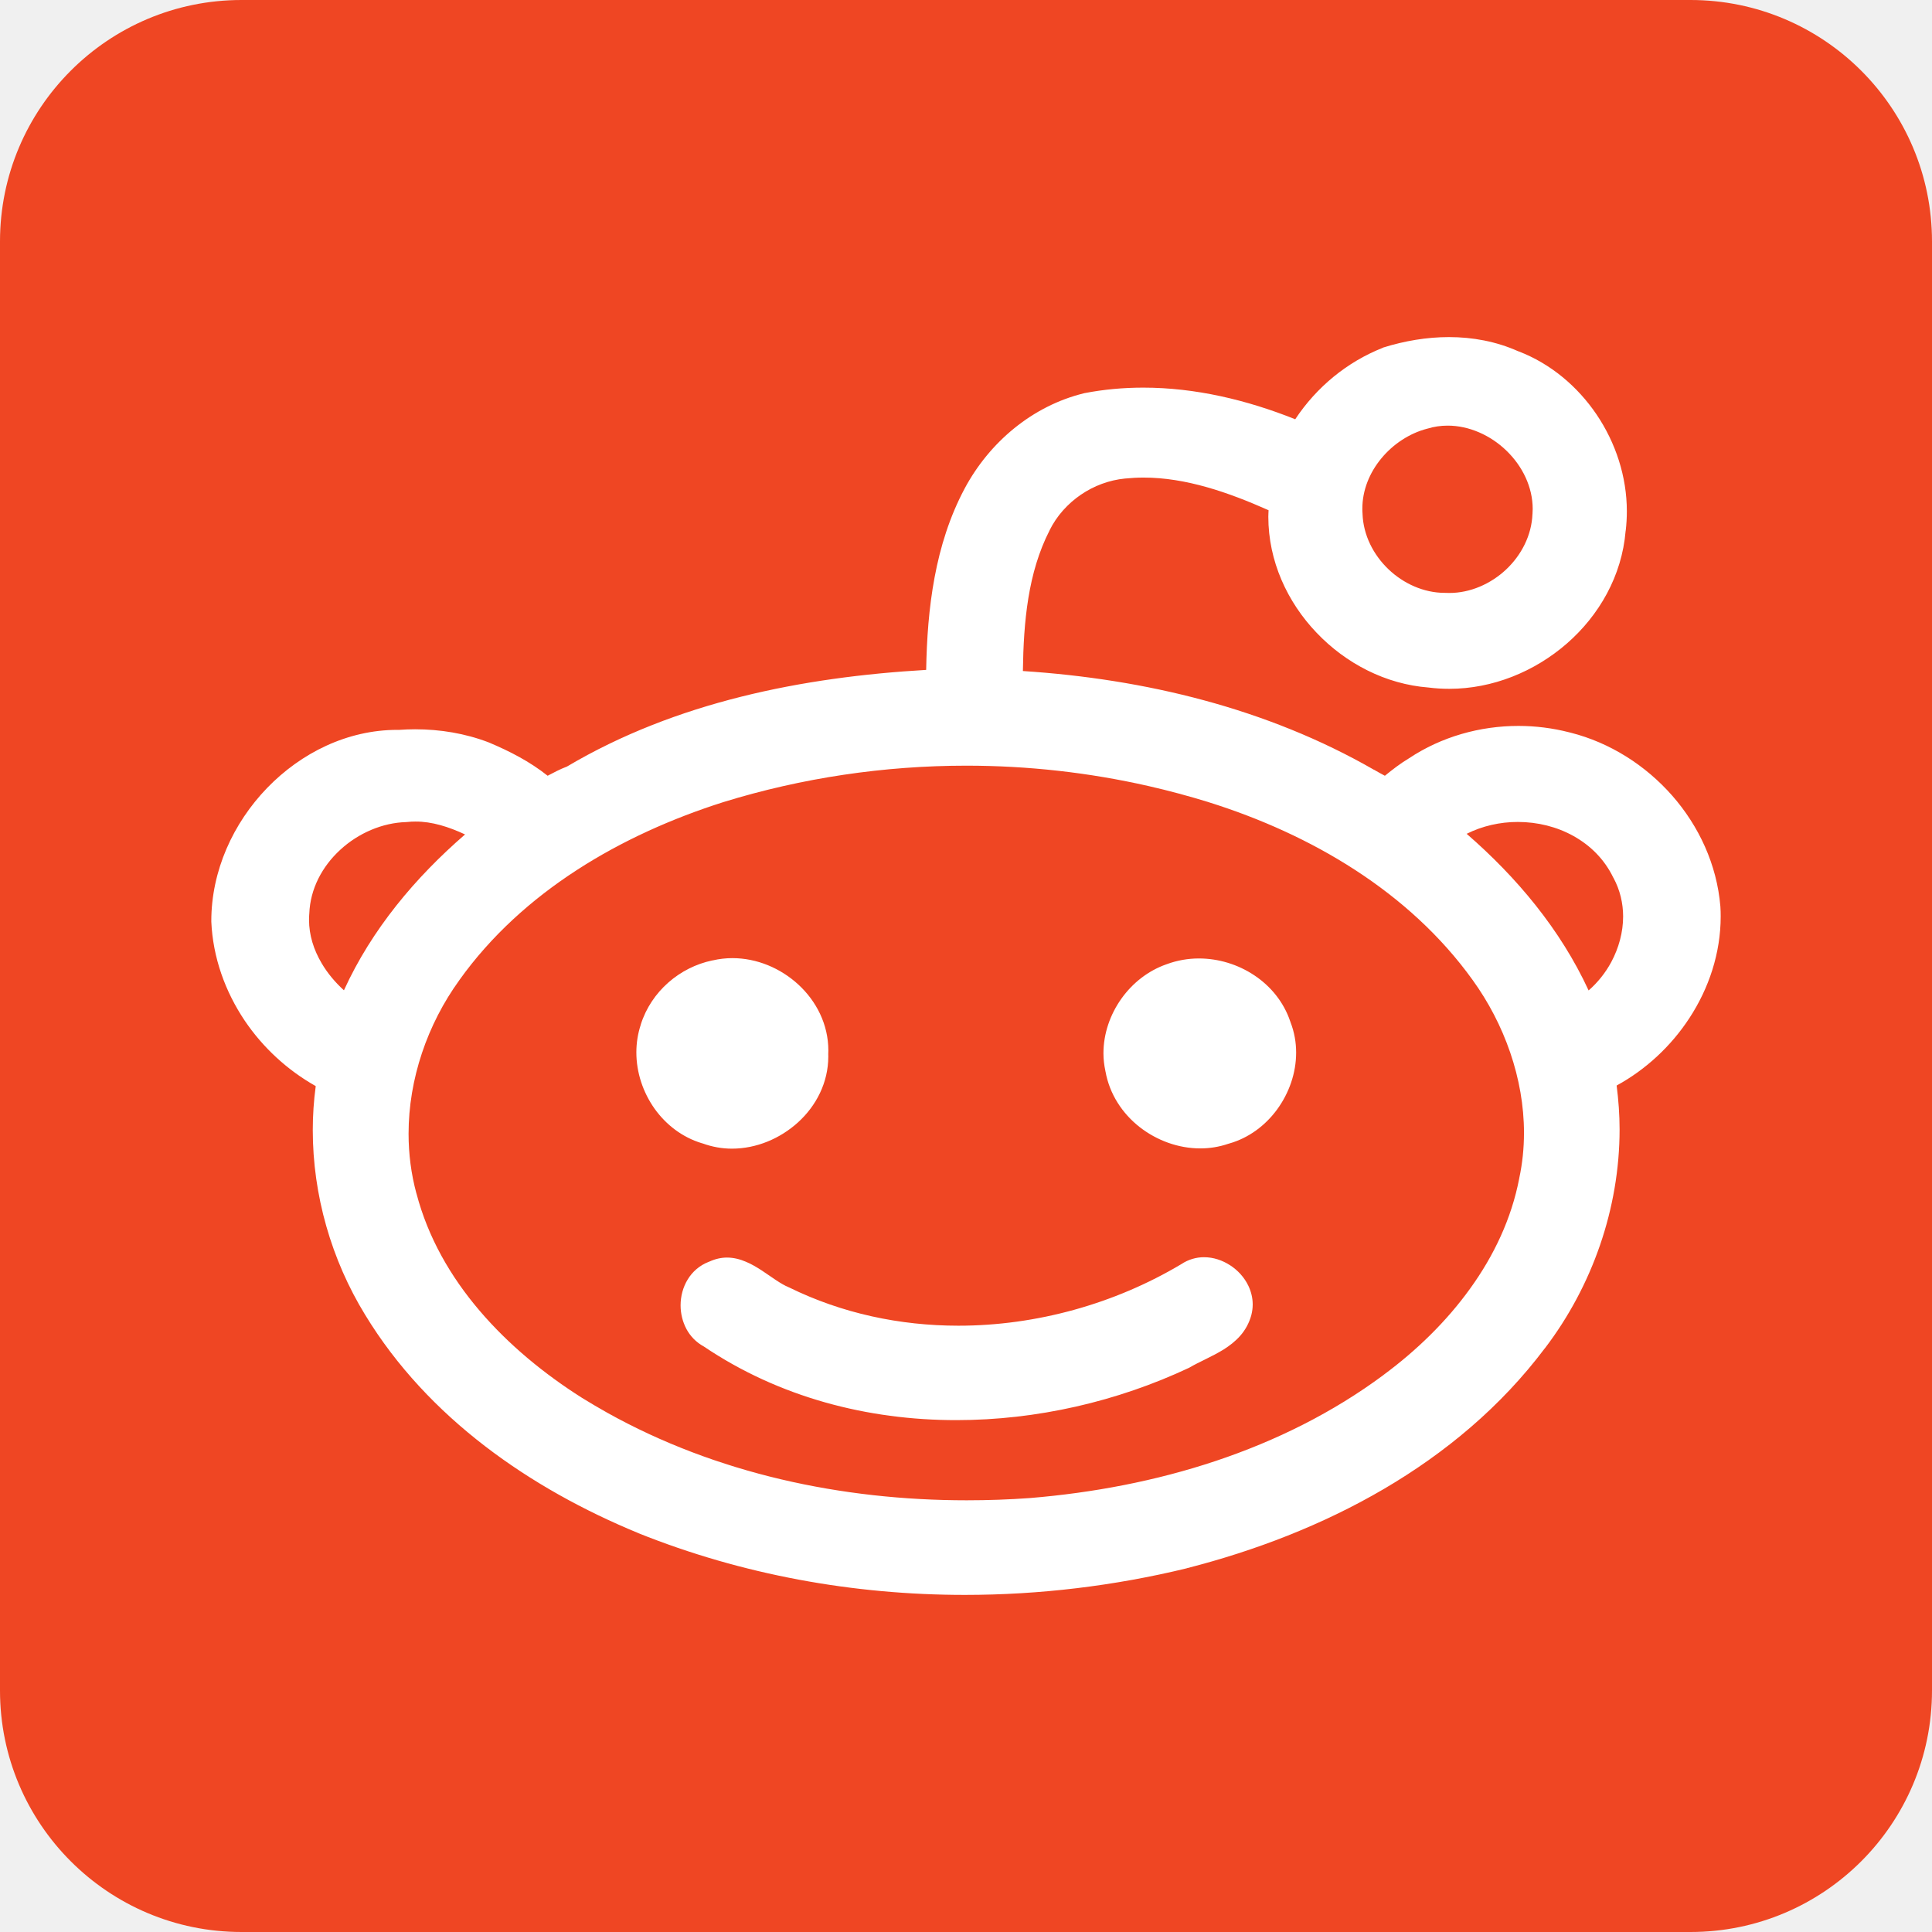
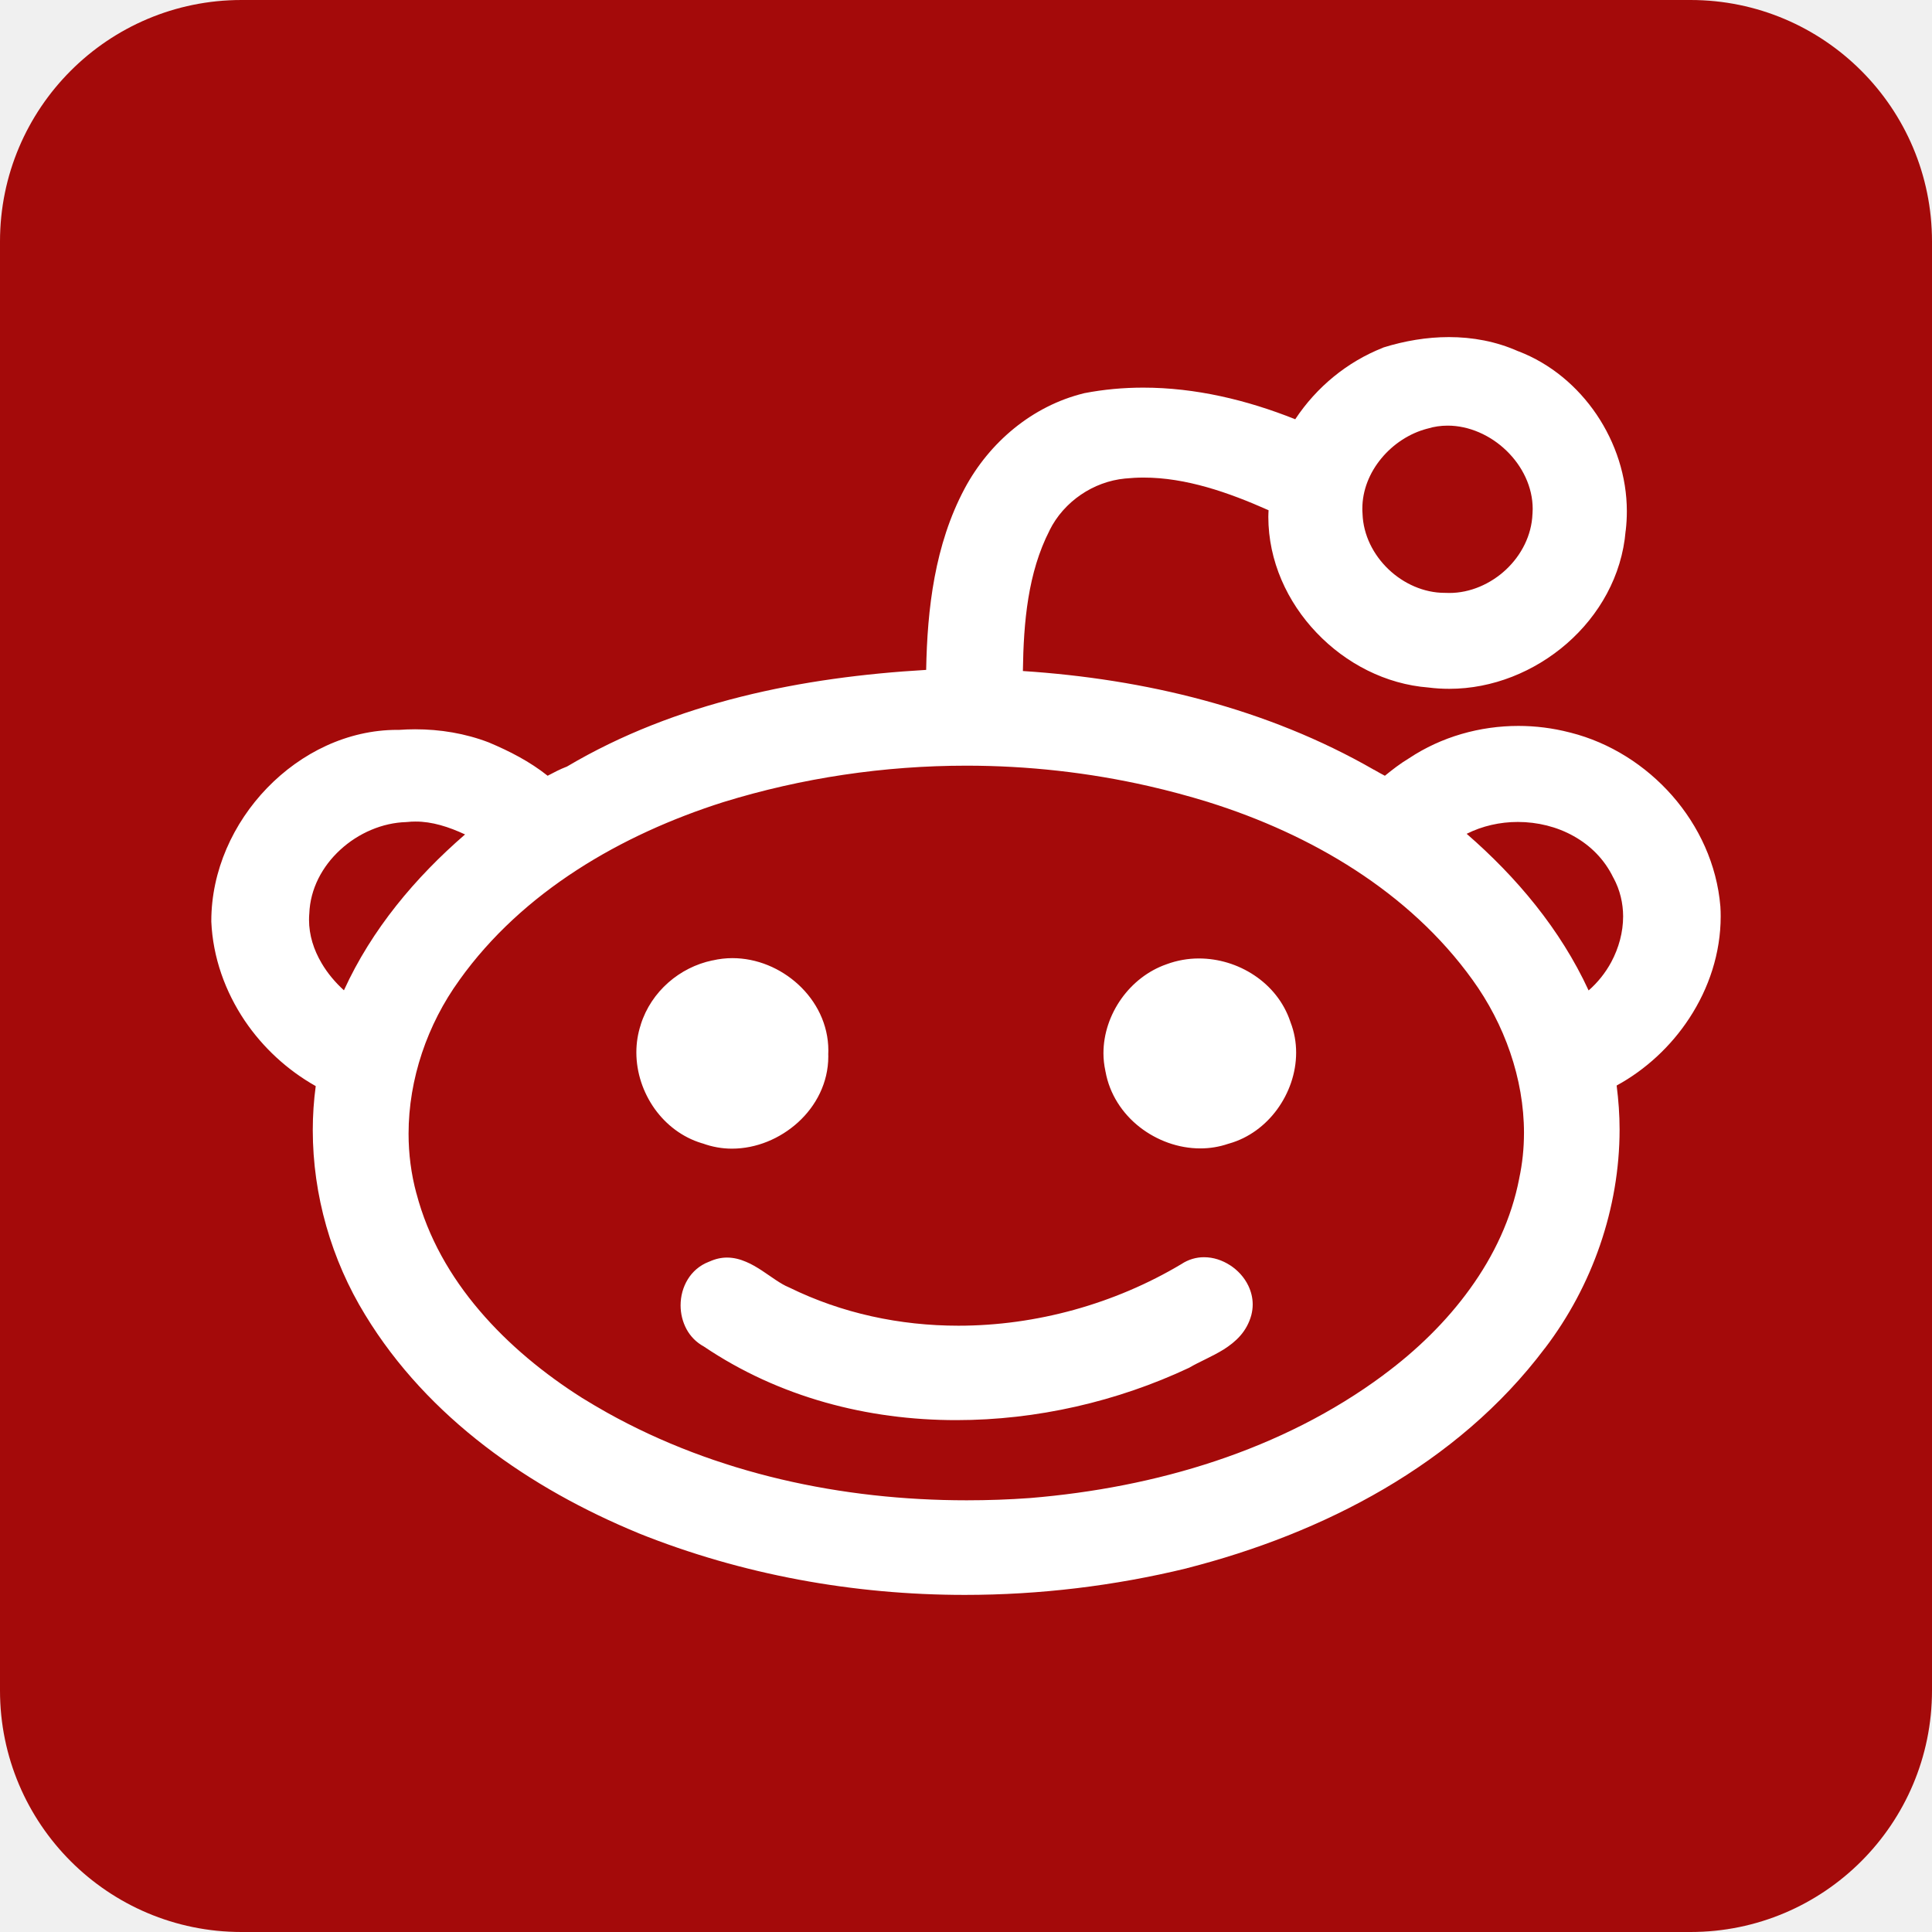
<svg xmlns="http://www.w3.org/2000/svg" height="512" viewBox="0 0 512 512" width="512">
-   <rect height="512" rx="64" ry="64" width="512" fill="#ef4623" />
+   <rect height="512" rx="64" ry="64" width="512" fill="#a40a0a" />
  <path d="M341.989 270.872c1.029 2.642 1.501 5.369 1.501 8.076 0 5.449-1.885 10.746-5.044 15.07-3.123 4.266-7.55 7.587-12.76 9.046h.012c-.044.019-.084.019-.115.03-.016 0-.051.017-.065.017-2.442.837-4.942 1.229-7.424 1.229-5.817 0-11.526-2.099-16.096-5.672-4.527-3.556-7.958-8.668-9.035-14.738h-.012c0-.021 0-.033-.012-.059 0-.019 0-.033-.019-.062h.019c-.338-1.565-.514-3.127-.514-4.67 0-5.251 1.789-10.299 4.74-14.46 2.946-4.145 7.095-7.434 11.946-9.127.016 0 .036-.005.036-.005.027 0 .027-.023.042-.023 2.753-1.02 5.655-1.522 8.514-1.522 5.226 0 10.375 1.581 14.717 4.477 4.285 2.852 7.767 7.029 9.515 12.23.015.027.015.062.031.089 0 .033.022.053.034.075h-.014zm-15.991 64.443c-2.052-1.329-4.421-2.141-6.929-2.141-2.021 0-4.123.579-5.987 1.822-17.673 10.551-38.464 16.329-59.097 16.329-15.488 0-30.878-3.269-44.82-10.122l-.071-.034-.07-.026c-2.097-.856-4.493-2.69-7.105-4.427-1.329-.856-2.718-1.713-4.255-2.342-1.52-.651-3.203-1.106-5.007-1.106-1.496 0-3.067.342-4.609 1.044-.08.028-.157.062-.237.086h.012c-2.431.936-4.331 2.633-5.554 4.641-1.279 2.078-1.905 4.49-1.905 6.896 0 2.169.516 4.34 1.572 6.31 1.01 1.866 2.561 3.494 4.593 4.594 19.932 13.446 43.395 19.532 66.955 19.508 21.24 0 42.606-4.921 61.633-13.87l.101-.055.095-.054c2.512-1.48 5.841-2.814 8.986-4.753 1.556-.994 3.073-2.139 4.377-3.626 1.304-1.482 2.349-3.308 2.94-5.473v-.012c.242-.951.363-1.883.363-2.807 0-1.77-.434-3.449-1.151-4.954-1.077-2.256-2.804-4.109-4.827-5.432zm-139.921-32.329c.034 0 .076.012.122.031 2.542.929 5.165 1.389 7.757 1.389 6.478 0 12.769-2.651 17.535-6.976 4.76-4.332 8.016-10.474 8.016-17.459 0-.181 0-.366-.012-.584.015-.315.026-.653.026-1.004 0-6.936-3.208-13.092-7.924-17.442-4.73-4.363-11.007-7.026-17.511-7.026-1.732 0-3.507.204-5.235.605-.026 0-.041.007-.065.007h-.031c-8.601 1.802-16.152 8.183-18.941 16.975v.048c-.797 2.407-1.172 4.888-1.172 7.339 0 5.386 1.78 10.628 4.843 14.948 3.036 4.241 7.341 7.569 12.512 9.132.029 0 .048.012.085.025zm269.842-62.776v.038c.062.88.081 1.743.081 2.613 0 9.713-3.118 19.058-8.318 26.982-4.851 7.416-11.547 13.631-19.255 17.834.495 3.87.782 7.769.782 11.651-.012 20.919-7.226 41.484-19.784 57.966v.012h-.025c-23.222 30.887-58.886 49.102-94.889 58.292l-.032.022c-19.198 4.666-38.997 7.045-58.792 7.045-29.503 0-58.994-5.325-86.502-16.354l-.012-.028h-.026c-28.522-11.754-55.704-30.437-72.371-57.825-8.964-14.614-13.887-31.751-13.887-48.971 0-3.897.262-7.793.782-11.66-7.51-4.226-14.014-10.219-18.839-17.378-5.154-7.691-8.419-16.692-8.833-26.213v-.148c0-13.334 5.797-25.964 14.797-35.276 9.006-9.31 21.296-15.39 34.481-15.39h.546c1.379-.097 2.779-.154 4.179-.154 6.62 0 13.261 1.076 19.562 3.493l.036.028.037.006c5.38 2.264 10.727 4.998 15.493 8.785 1.547-.809 3.228-1.718 5.125-2.437 28.885-17.11 62.461-23.71 95.188-25.614.289-16.209 2.274-33.178 10.182-48.032 6.591-12.344 18.012-21.945 31.625-25.272l.051-.027.071-.007c5.181-1.003 10.405-1.465 15.6-1.465 13.826 0 27.493 3.276 40.277 8.381 5.66-8.542 13.741-15.202 23.221-18.943l.085-.052.086-.033c5.565-1.731 11.441-2.747 17.343-2.747 6.226 0 12.493 1.134 18.37 3.76v-.018c.012.018.016.018.016.018.046.02.08.038.116.038 8.429 3.249 15.555 9.243 20.609 16.696 5.058 7.485 8.035 16.449 8.035 25.667 0 1.696-.095 3.4-.294 5.106l-.018.033c0 .025 0 .058-.012.091-.99 11.903-7.024 22.361-15.565 29.813-8.595 7.485-19.723 12.007-31.145 12.007-1.833 0-3.684-.104-5.524-.343-11.328-.87-21.89-6.352-29.654-14.506-7.782-8.14-12.799-19.022-12.799-30.76 0-.57.049-1.151.065-1.717-10.632-4.732-21.928-8.667-33.153-8.654-1.622 0-3.245.09-4.867.253h-.02c-8.4.81-16.212 6.101-19.998 13.726v.027c-5.745 11.193-6.892 24.277-7.069 37.261 32.216 2.1 64.619 9.831 93.04 26.171h.045l.404.237c.541.322 1.536.868 2.441 1.346 1.956-1.583 4.018-3.209 6.373-4.617 8.621-5.739 18.829-8.591 29.038-8.591 4.527 0 9.07.574 13.473 1.707h.015l.184.053c.06.005.11.029.166.029v.006c10.402 2.643 19.809 8.62 26.89 16.672 7.076 8.068 11.841 18.272 12.77 29.348v.022zm-94.884-105.424c0 .436 0 .887.051 1.343V136.202c.206 5.596 2.845 10.808 6.868 14.655 4.034 3.851 9.389 6.231 14.822 6.257H382.917c.389.027.789.027 1.172.027 5.483.01 10.926-2.359 15.019-6.189 4.093-3.851 6.797-9.099 7.01-14.739l.012-.025v-.035c.036-.432.049-.844.049-1.281 0-5.803-2.713-11.343-6.968-15.45-4.235-4.101-9.941-6.634-15.566-6.624-1.814 0-3.608.249-5.37.798l-.051.005-.057.02c-4.632 1.21-8.975 4.064-12.098 7.859-3.133 3.78-5.034 8.453-5.034 13.308zm-237.789 86.35c-4.304-2.004-8.757-3.441-13.159-3.414-.738 0-1.486.034-2.224.122h-.106l-.101.015c-6.321.173-12.698 2.931-17.485 7.348-4.791 4.399-7.961 10.347-8.203 16.896v.057l-.012.053c-.041.53-.059 1.06-.059 1.565 0 4.037 1.242 7.944 3.345 11.493 1.551 2.648 3.593 5.067 5.902 7.171 7.383-16.176 18.92-29.899 32.099-41.305zm280.628 79.101c0-14.415-5.199-28.894-13.626-40.549-16.787-23.362-42.828-38.598-69.92-47.09l-.191-.066c-5.199-1.596-10.45-3.009-15.747-4.216-15.832-3.606-32.065-5.405-48.283-5.405-21.775 0-43.545 3.221-64.397 9.651-27.087 8.6-53.215 23.729-69.967 47.166v.013c-8.49 11.704-13.468 26.238-13.468 40.701 0 5.327.672 10.648 2.078 15.836l.015.012c3.047 11.628 9.009 22.011 16.728 31.055 7.721 9.062 17.181 16.793 27.137 23.098 2.204 1.361 4.417 2.665 6.686 3.94 28.91 16.135 62.214 23.212 95.269 23.212 5.589 0 11.214-.194 16.767-.598 33.293-2.747 66.722-12.579 93.744-32.65l.012-.026c8.601-6.355 16.571-14.053 22.873-22.811 6.325-8.753 10.965-18.549 13.022-29.183V312.288c.855-3.977 1.265-8.002 1.265-12.049zm26.273-57.364c-.012-3.502-.809-6.983-2.561-10.237l-.042-.033-.019-.053c-2.341-4.827-6.025-8.47-10.456-10.953-4.439-2.503-9.627-3.771-14.839-3.771-4.706 0-9.395 1.057-13.549 3.143 13.22 11.478 24.819 25.272 32.318 41.511 2.409-2.102 4.465-4.669 6.003-7.523 2.005-3.744 3.143-7.939 3.143-12.084z" fill="#fff" />
</svg>
